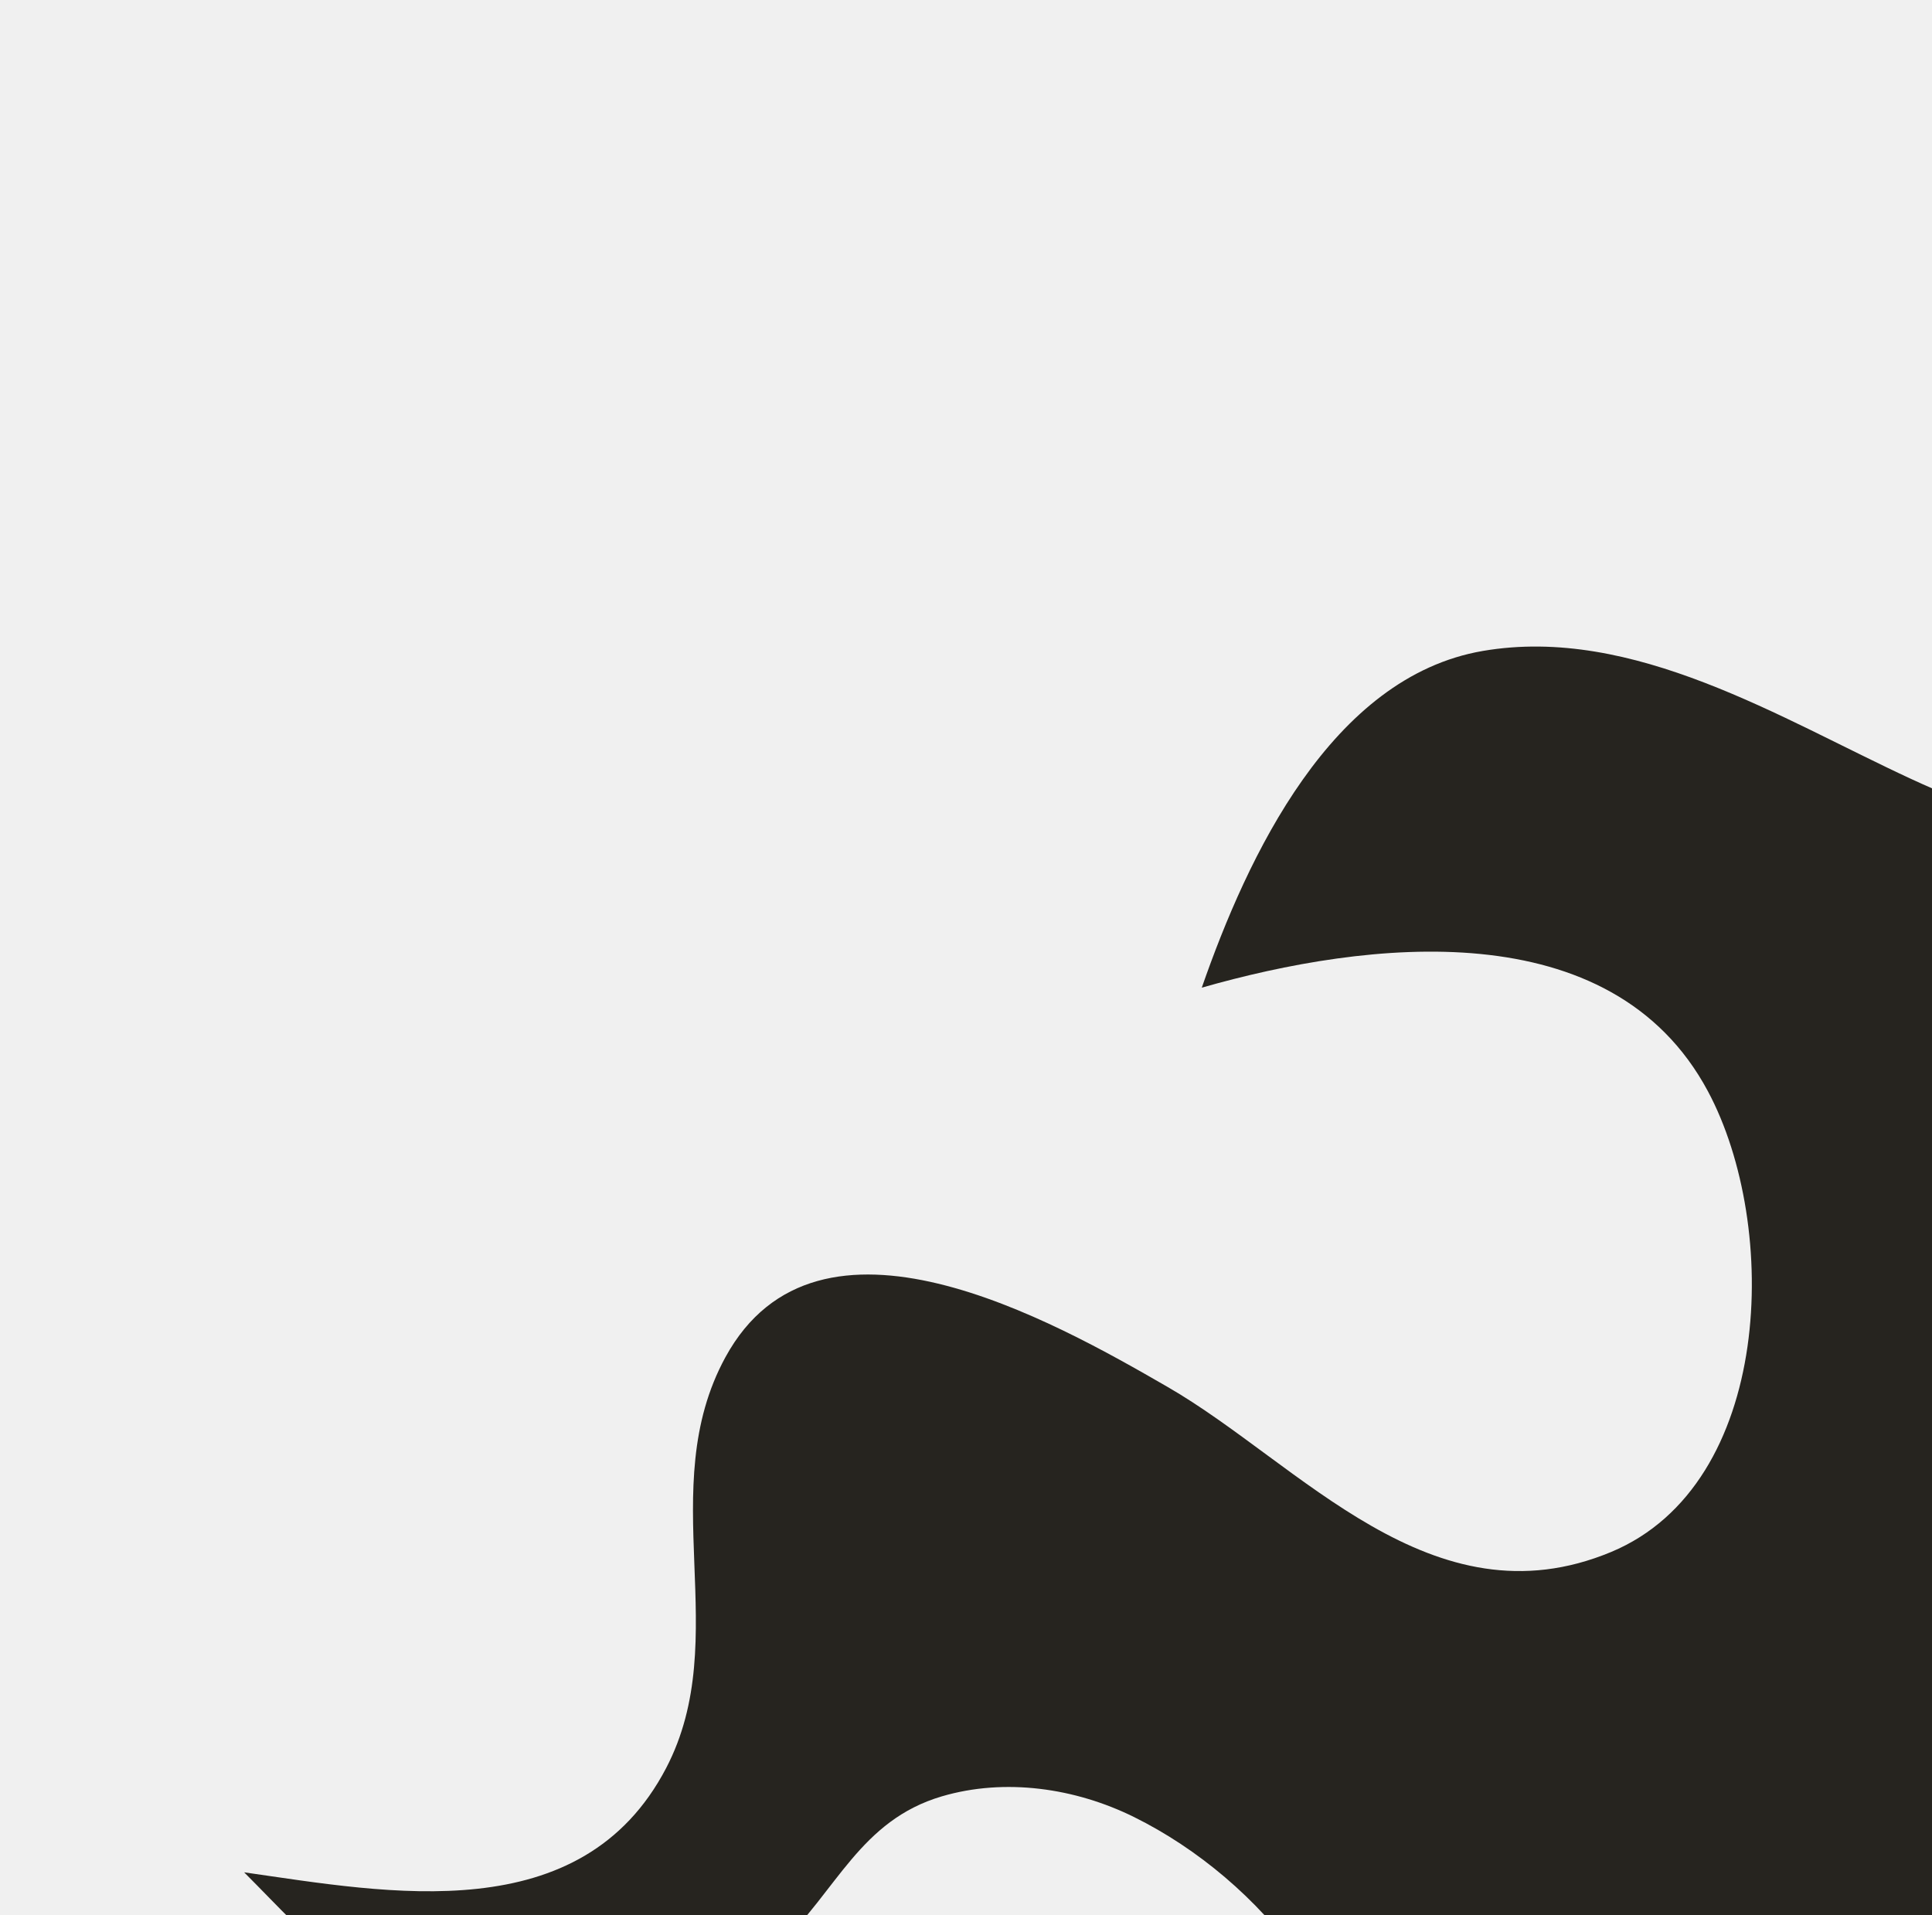
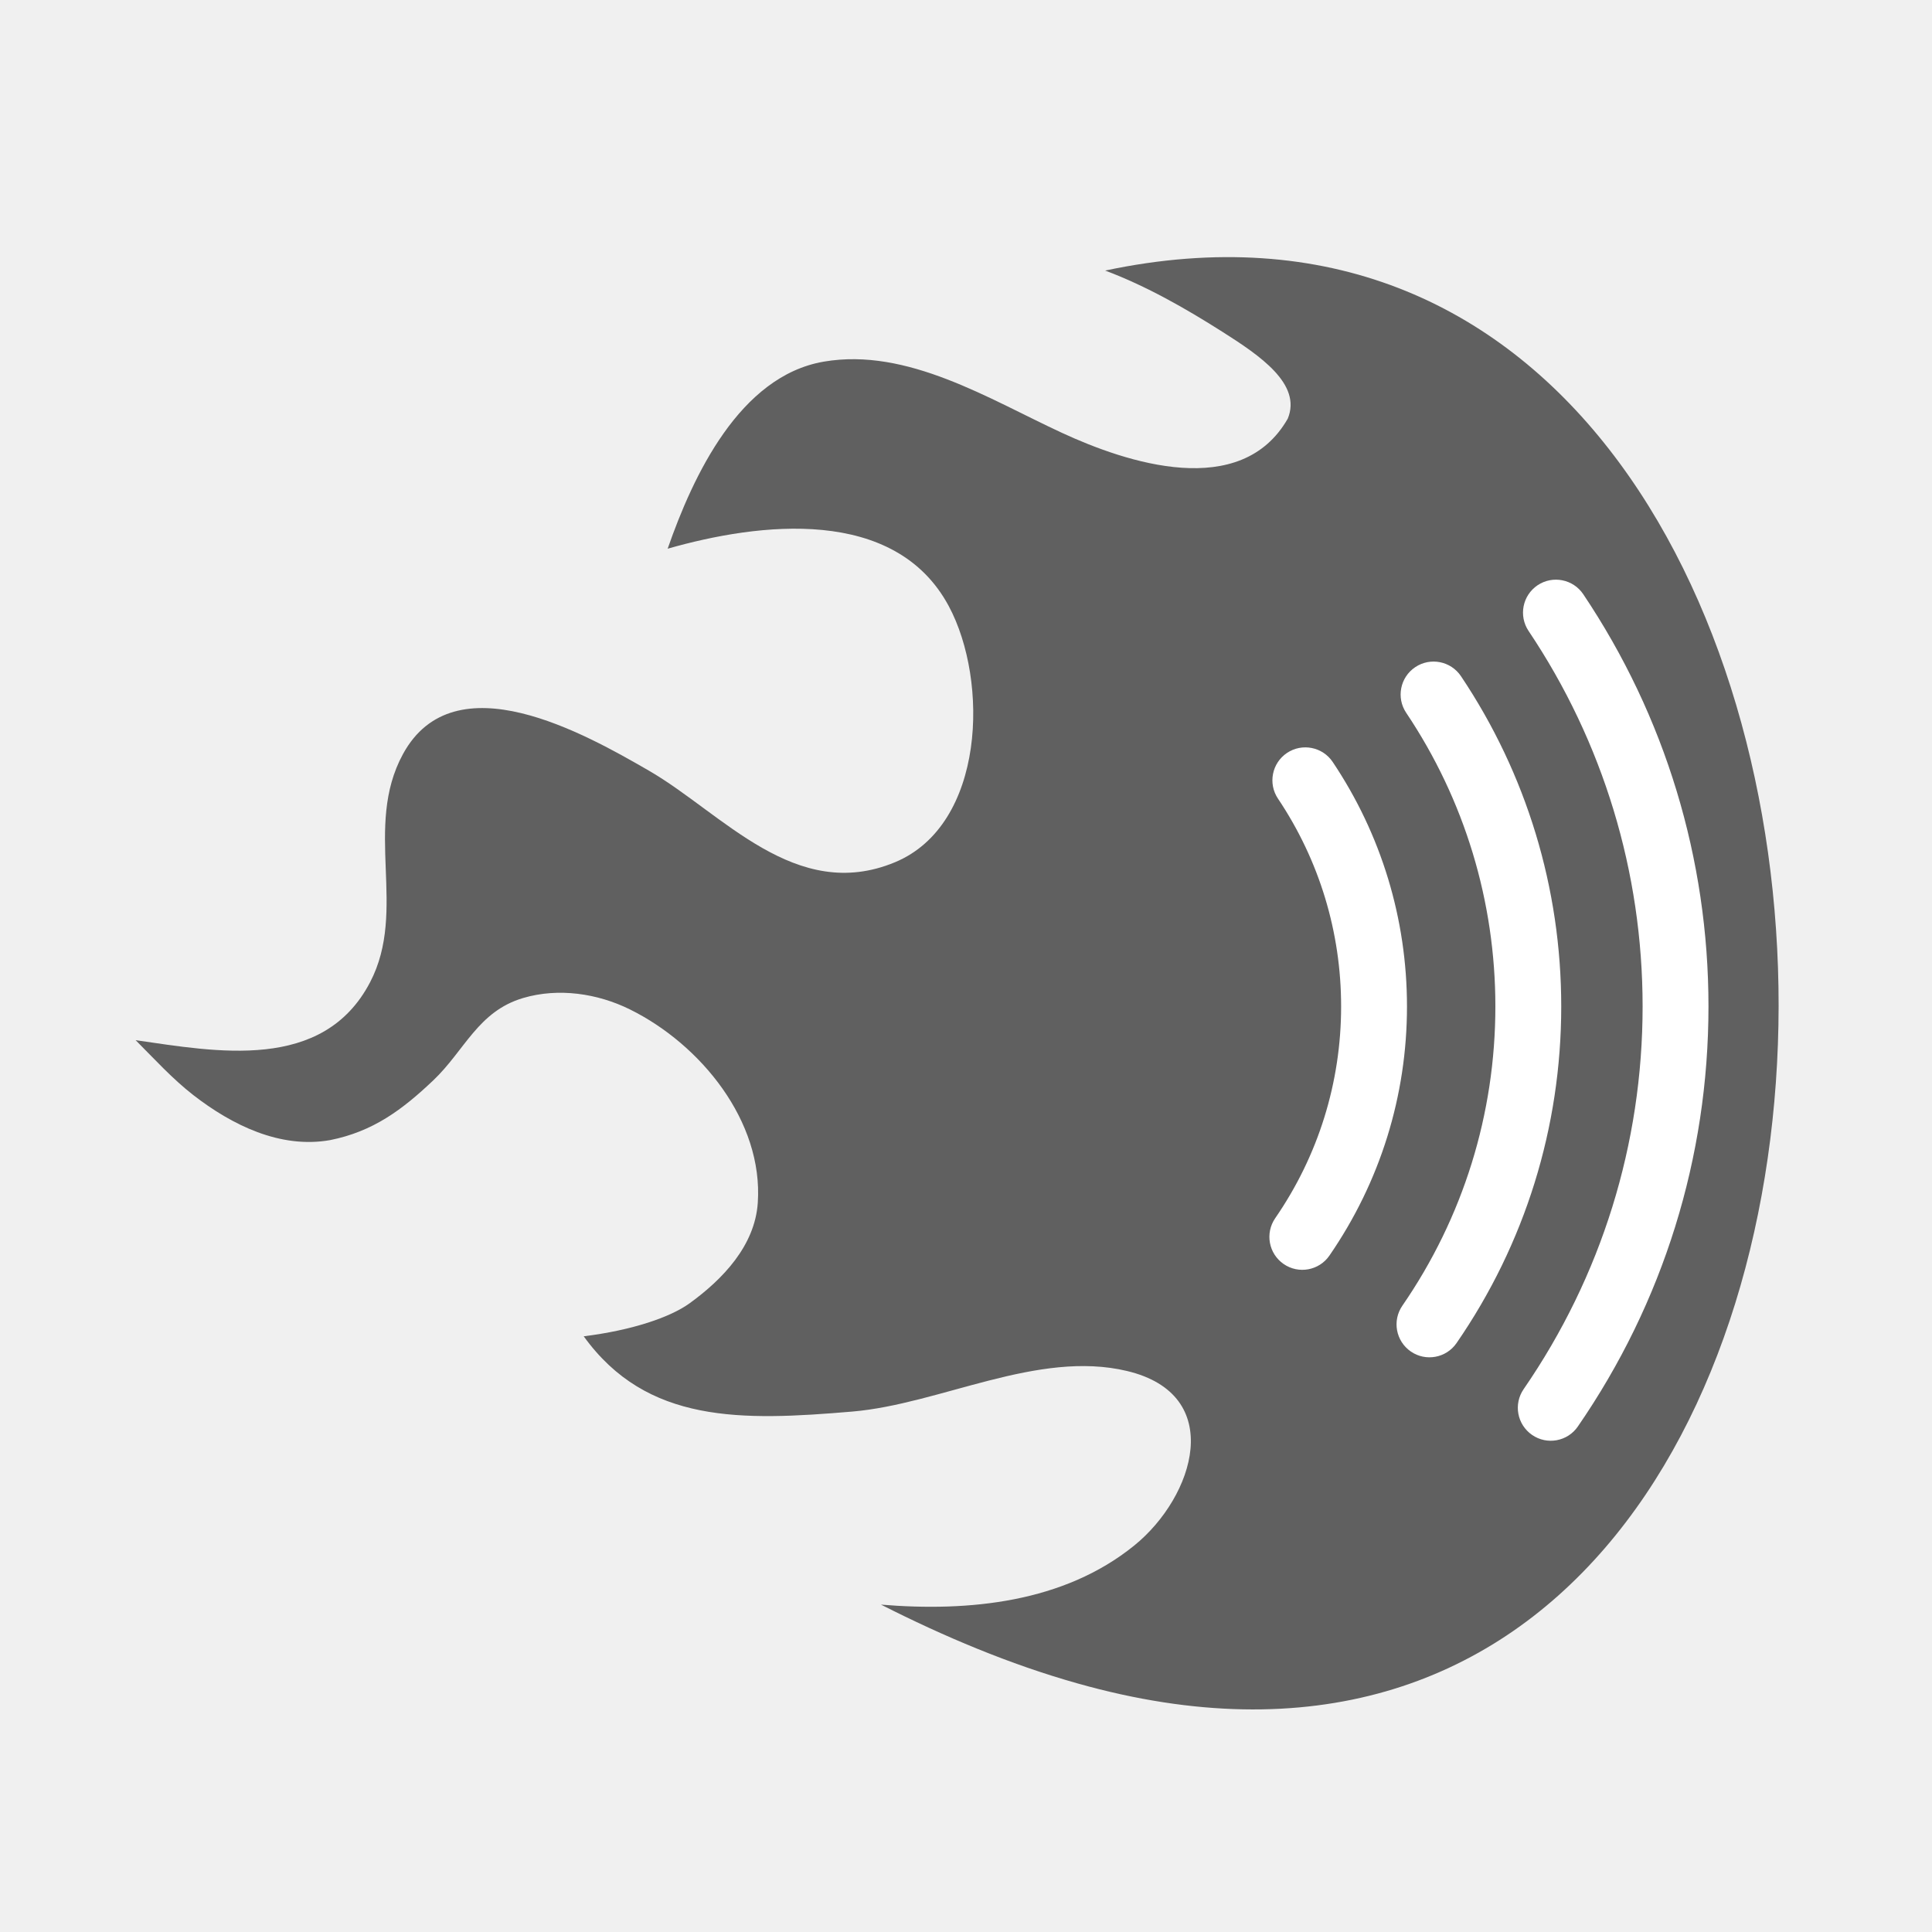
- <svg xmlns="http://www.w3.org/2000/svg" viewBox="0 0 220 218">
-   <g id="container" transform="scale(4.5)">
-     <g transform="translate(6.17773, 3.72168)" style="fill:#26241f; fill-rule:nonzero; stroke:none; stroke-width:1; stroke-linecap:butt; stroke-linejoin:miter; stroke-dasharray:none;">
+ <svg xmlns="http://www.w3.org/2000/svg" viewBox="0 0 220 220">
+   <g id="container" transform="scale(2.5)">
+     <g transform="translate(6.17773, 3.72168)" style="fill:#606060; fill-rule:nonzero; stroke:none; stroke-width:1; stroke-linecap:butt; stroke-linejoin:miter; stroke-dasharray:none;">
      <path d="M34.591 35.551 C38.702 33.837 38.866 27.3 37.04 23.891 C34.591 19.318 28.407 20.078 24.233 21.271 C25.39 17.947 27.513 13.406 31.347 12.75 C35.153 12.099 38.88 14.462 42.191 15.993 C45.147 17.362 50.344 19.08 52.479 15.346 C53.127 13.77 51.201 12.471 49.513 11.399 C47.828 10.329 46.034 9.304 44.161 8.602 C84.712 0 85.83 85.081 42.9 72.955 C39.801 72.081 36.819 70.821 33.95 69.367 C37.959 69.7 42.277 69.275 45.485 66.675 C48.233 64.448 49.683 59.804 45.156 58.725 C41.088 57.755 36.657 60.232 32.645 60.573 C27.592 61.002 23.283 61.129 20.41 57.145 C22.634 56.867 24.355 56.275 25.229 55.644 C26.74 54.551 28.205 53.02 28.338 51.071 C28.595 47.341 25.729 43.847 22.519 42.258 C21.034 41.524 19.258 41.263 17.654 41.735 C15.589 42.345 14.993 44.127 13.547 45.497 C12.131 46.838 10.809 47.819 8.857 48.209 C6.582 48.611 4.383 47.519 2.63 46.16 C1.672 45.415 0.856 44.514 0 43.657 C3.658 44.18 8.535 45.123 10.679 41.019 C12.402 37.717 10.357 33.963 12.179 30.622 C14.52 26.334 20.459 29.694 23.376 31.379 C26.723 33.312 30.055 37.439 34.591 35.551 Z" />
    </g>
    <g transform="translate(57.6143, 33.835)" style="fill:#ffffff; fill-rule:nonzero; stroke:none; stroke-width:1; stroke-linecap:butt; stroke-linejoin:miter; stroke-dasharray:none;">
      <path d="M2.939 23.355 C5.25 20.003 6.472 16.079 6.472 12.008 C6.472 8.024 5.302 4.173 3.088 0.871 C2.627 0.184 1.695 0 1.007 0.46 C0.318 0.922 0.135 1.855 0.596 2.542 C2.478 5.348 3.472 8.621 3.472 12.008 C3.472 15.468 2.434 18.803 0.47 21.652 C0 22.335 0.171 23.268 0.854 23.739 C1.535 24.209 2.47 24.037 2.939 23.355 Z" />
    </g>
    <g transform="translate(63.4053, 29.9268)" style="fill:#ffffff; fill-rule:nonzero; stroke:none; stroke-width:1; stroke-linecap:butt; stroke-linejoin:miter; stroke-dasharray:none;">
      <path d="M2.939 31.248 C6.059 26.724 7.707 21.422 7.707 15.916 C7.707 10.532 6.127 5.329 3.139 0.871 C2.677 0.184 1.745 0 1.057 0.461 C0.368 0.922 0.184 1.855 0.646 2.542 C3.303 6.505 4.707 11.129 4.707 15.916 C4.707 20.811 3.242 25.524 0.471 29.545 C0 30.227 0.172 31.161 0.855 31.632 C1.535 32.102 2.47 31.93 2.939 31.248 Z" />
    </g>
    <g transform="translate(68.9297, 26.1963)" style="fill:#ffffff; fill-rule:nonzero; stroke:none; stroke-width:1; stroke-linecap:butt; stroke-linejoin:miter; stroke-dasharray:none;">
      <path d="M0.695 2.543 C4.093 7.61 5.889 13.524 5.889 19.646 C5.889 25.905 4.015 31.933 0.471 37.076 C0 37.759 0.172 38.692 0.855 39.163 C1.536 39.633 2.471 39.461 2.939 38.779 C6.832 33.132 8.889 26.517 8.889 19.646 C8.889 12.927 6.918 6.435 3.187 0.872 C2.726 0.184 1.793 0 1.105 0.461 C0.418 0.923 0.234 1.855 0.695 2.543 Z" />
    </g>
  </g>
</svg>
